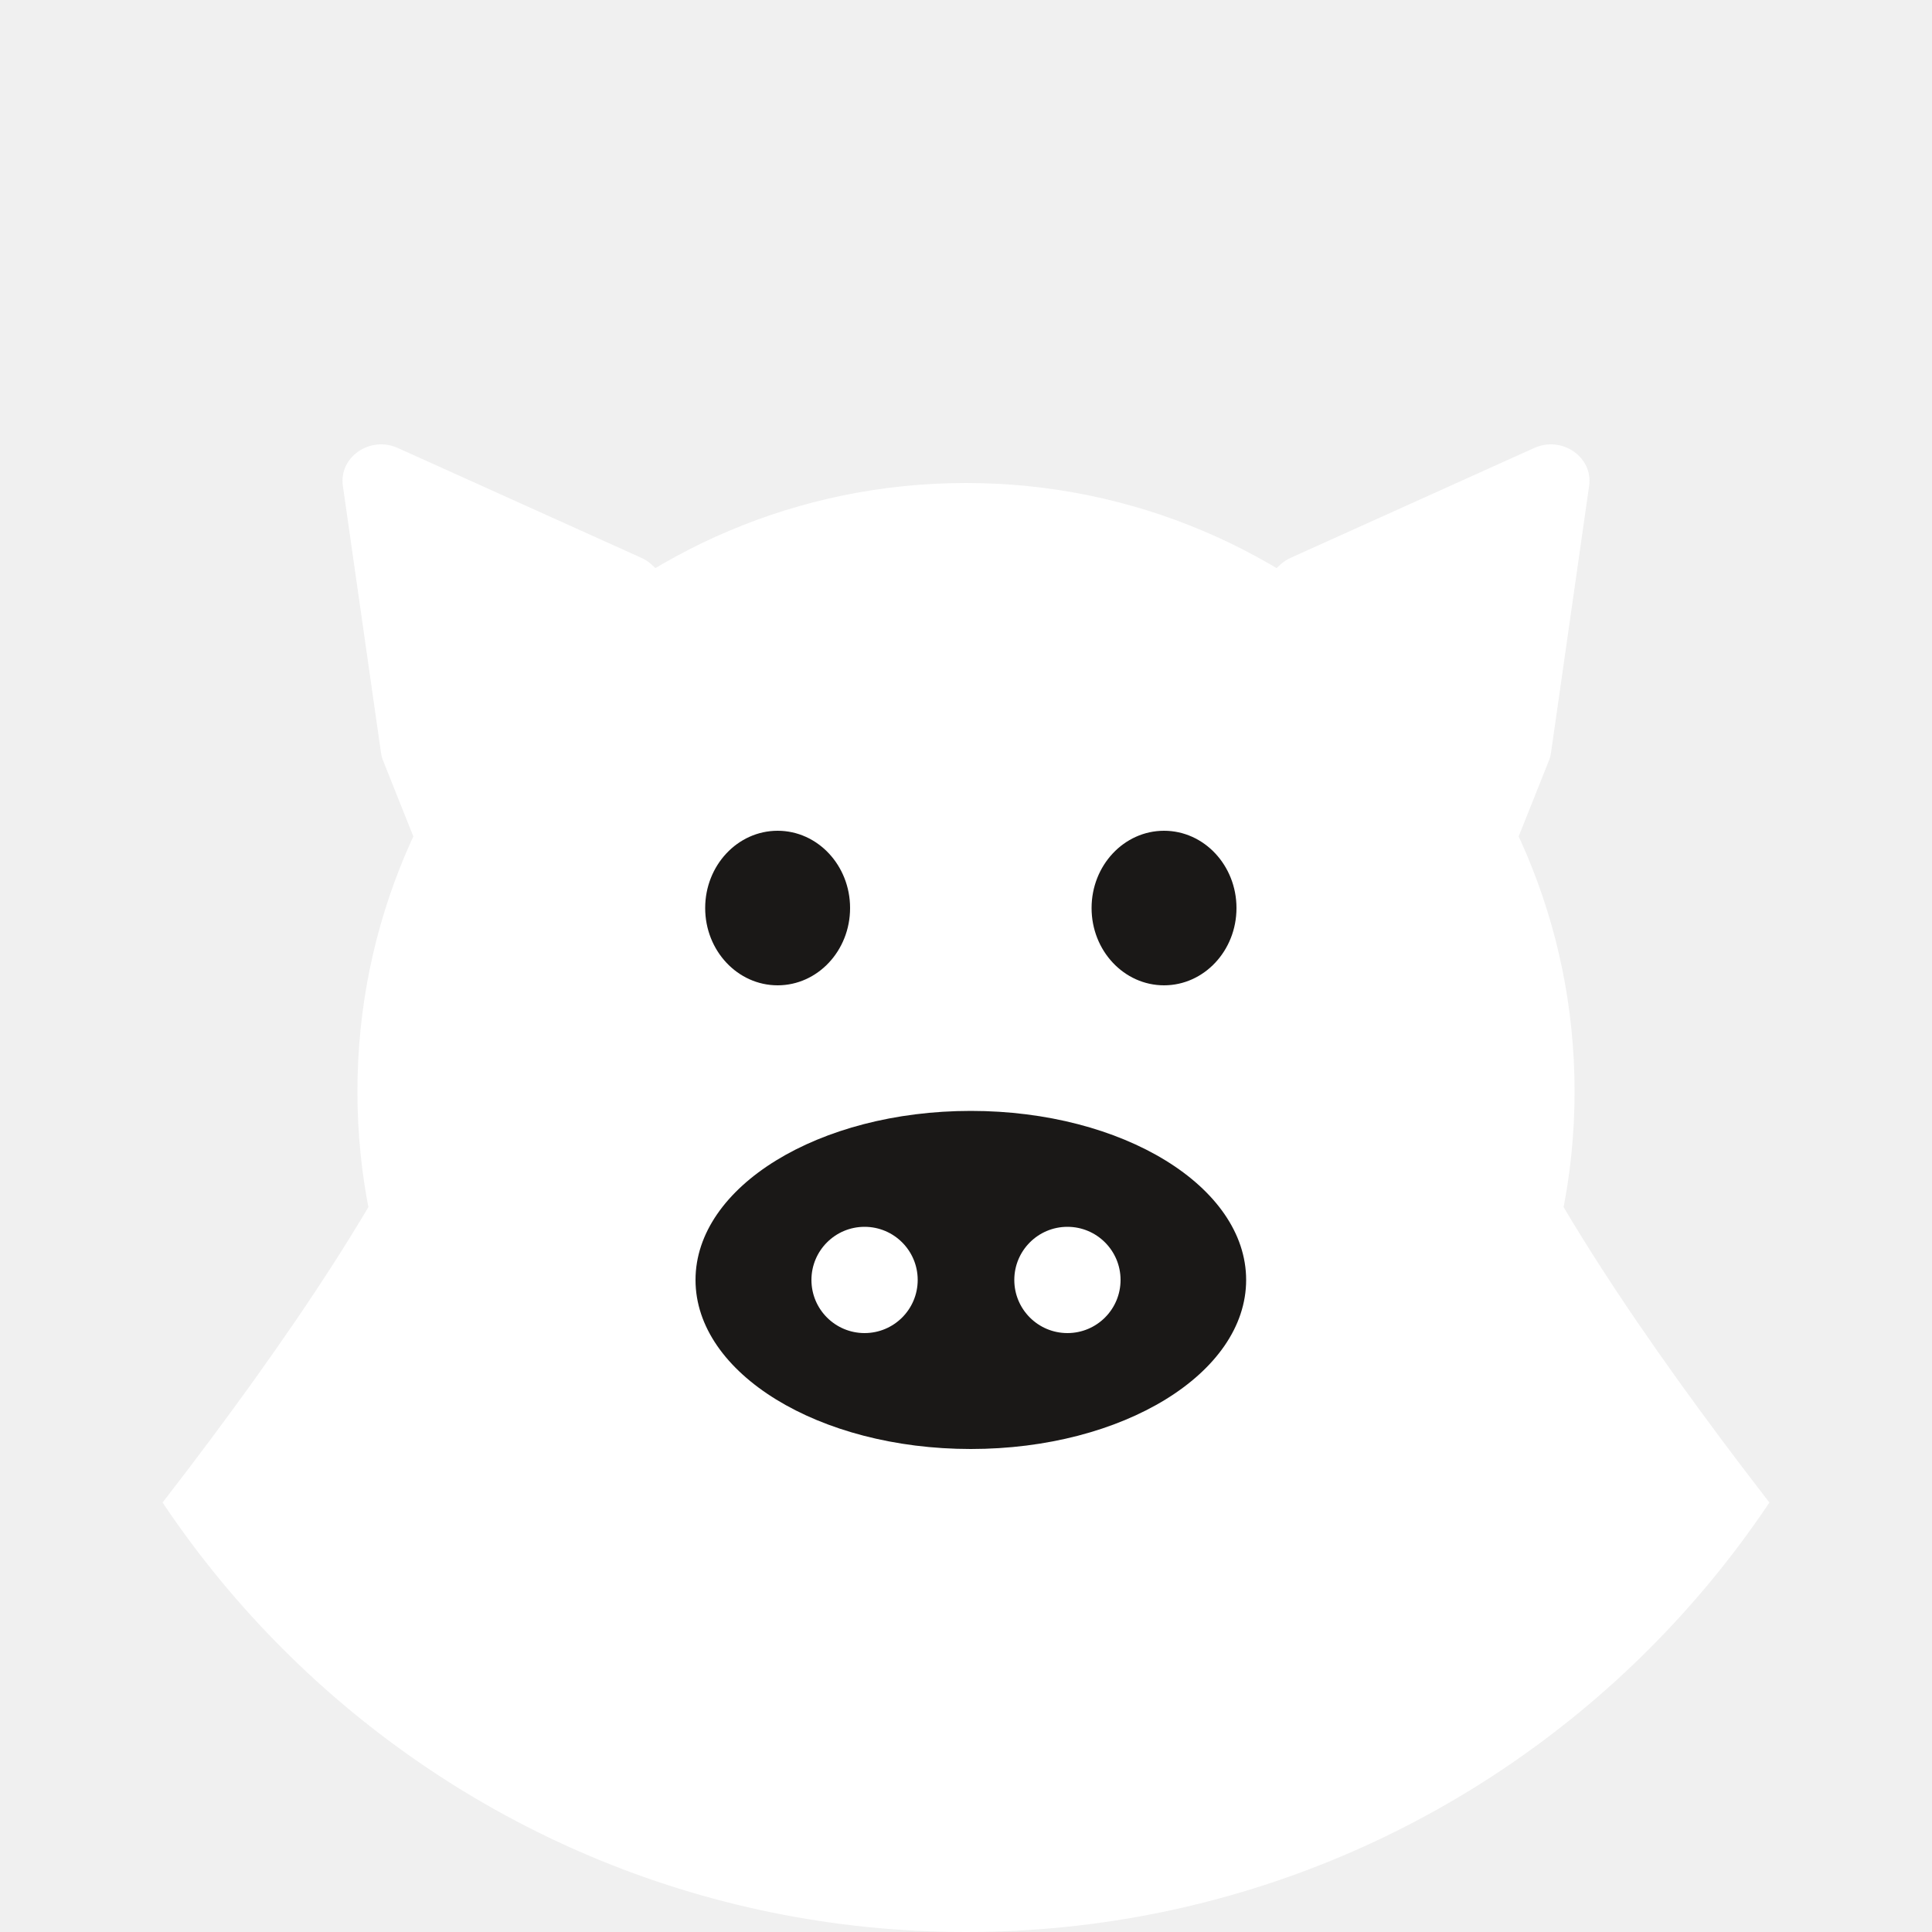
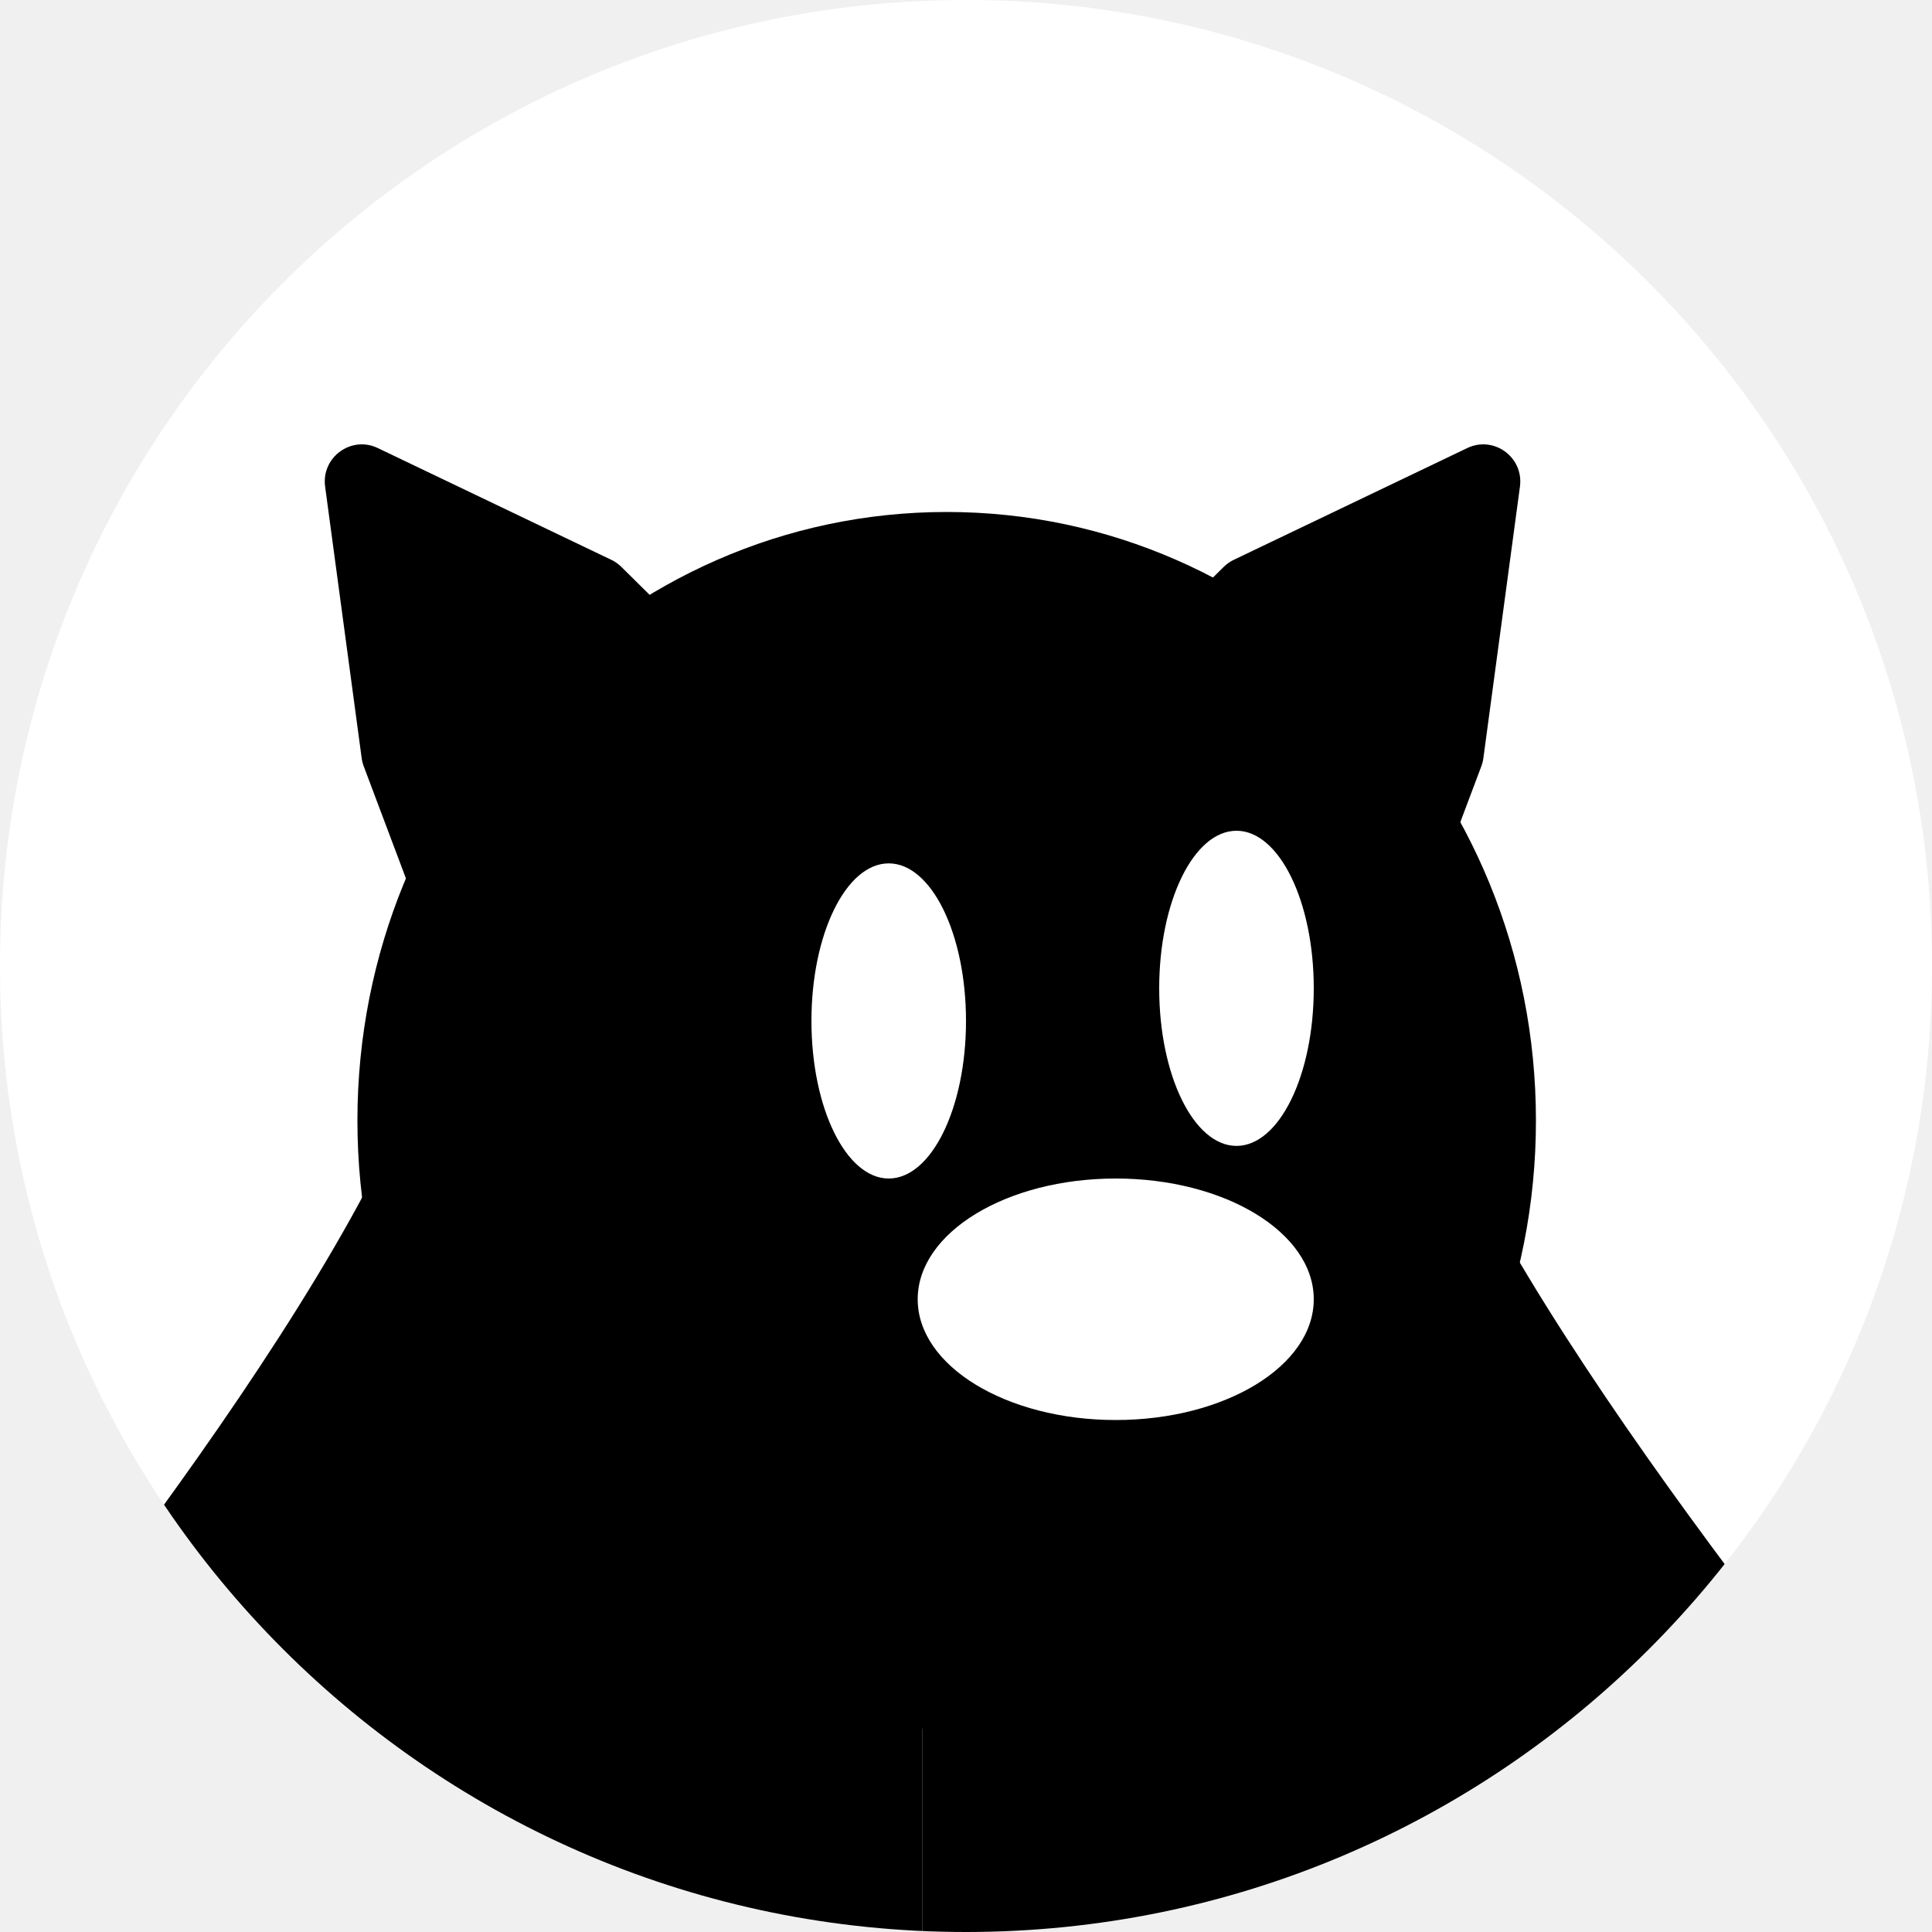
<svg xmlns="http://www.w3.org/2000/svg" width="200" height="200" viewBox="0 0 200 200" fill="none">
-   <g clip-path="url(#clip0_2315_5627)">
-     <path d="M152.256 98.99C152.085 99.417 151.993 99.85 152.012 100.306C152.851 120.331 190.403 165.414 208.086 185.745C209.925 187.86 208.856 191.052 206.071 191.798L105.09 218.854C102.537 219.539 100 217.725 100 215.215V90.344C100 89.33 100.43 88.359 101.193 87.648L132.52 58.469C132.837 58.174 133.204 57.931 133.605 57.749L158.821 46.375C161.691 45.081 164.933 47.317 164.507 50.296L160.559 77.929C160.518 78.213 160.444 78.492 160.337 78.76L152.256 98.99Z" fill="white" style="fill:white;fill-opacity:1;" />
-     <path d="M47.744 98.99C47.915 99.417 48.007 99.85 47.988 100.306C47.149 120.331 9.597 165.414 -8.086 185.745C-9.925 187.86 -8.856 191.052 -6.071 191.798L94.91 218.854C97.463 219.539 100 217.725 100 215.215V90.344C100 89.33 99.57 88.359 98.807 87.648L67.48 58.469C67.163 58.174 66.796 57.931 66.395 57.749L41.179 46.375C38.309 45.081 35.067 47.317 35.493 50.296L39.441 77.929C39.482 78.213 39.556 78.492 39.663 78.76L47.744 98.99Z" fill="white" style="fill:white;fill-opacity:1;" />
-     <circle cx="100" cy="113" r="63" fill="white" style="fill:white;fill-opacity:1;" />
-     <path d="M100.5 150C84.76 150 72 142.165 72 132.5C72 122.835 84.76 115 100.5 115C116.24 115 129 122.835 129 132.5C129 142.165 116.24 150 100.5 150Z" fill="#1A1817" style="fill:#1A1817;fill:color(display-p3 0.102 0.094 0.09);fill-opacity:1;" />
-     <circle cx="89.5" cy="132.5" r="5.5" fill="white" style="fill:white;fill-opacity:1;" />
-     <circle cx="110.5" cy="132.5" r="5.5" fill="white" style="fill:white;fill-opacity:1;" />
-     <ellipse cx="80.5" cy="94" rx="7.5" ry="8" fill="#1A1817" style="fill:#1A1817;fill:color(display-p3 0.102 0.094 0.09);fill-opacity:1;" />
-     <ellipse cx="120.5" cy="94" rx="7.5" ry="8" fill="#1A1817" style="fill:#1A1817;fill:color(display-p3 0.102 0.094 0.09);fill-opacity:1;" />
+   <g clip-path="url(#clip0_2313_5602)">
+     <rect width="200" height="200" rx="100" fill="white" style="fill:white;fill-opacity:1;" />
+     <path d="M145.599 99.909C145.435 100.343 145.347 100.783 145.365 101.248C146.169 121.62 182.171 167.484 199.123 188.168C200.887 190.32 199.862 193.567 197.192 194.327L100.38 221.852C97.932 222.548 95.5 220.702 95.5 218.149V91.112C95.5 90.082 95.912 89.094 96.644 88.371L126.678 58.685C126.981 58.385 127.333 58.137 127.718 57.953L151.893 46.382C154.644 45.065 157.752 47.34 157.344 50.371L153.558 78.483C153.52 78.772 153.448 79.055 153.346 79.328L145.599 99.909Z" fill="black" style="fill:black;fill-opacity:1;" />
+     <path d="M45.401 99.909C45.565 100.343 45.653 100.783 45.635 101.248C44.831 121.62 8.829 167.484 -8.123 188.168C-9.887 190.32 -8.862 193.567 -6.192 194.327L90.62 221.852C93.068 222.548 95.5 220.702 95.5 218.149V91.112C95.5 90.082 95.088 89.094 94.356 88.371L64.323 58.685C64.019 58.385 63.667 58.137 63.282 57.953L39.107 46.382C36.356 45.065 33.248 47.34 33.656 50.371L37.441 78.483C37.48 78.772 37.552 79.055 37.654 79.328L45.401 99.909Z" fill="black" style="fill:black;fill-opacity:1;" />
+     <ellipse cx="98" cy="116" rx="61" ry="63" fill="black" style="fill:black;fill-opacity:1;" />
+     <ellipse cx="92" cy="105.688" rx="8" ry="16.312" fill="white" style="fill:white;fill-opacity:1;" />
+     <ellipse cx="128" cy="102.312" rx="8" ry="16.312" fill="white" style="fill:white;fill-opacity:1;" />
+     <path d="M115.5 147C104.178 147 95 141.404 95 134.5C95 127.596 104.178 122 115.5 122C126.822 122 136 127.596 136 134.5C136 141.404 126.822 147 115.5 147Z" fill="white" style="fill:white;fill-opacity:1;" />
  </g>
  <defs>
-     <clipPath id="clip0_2315_5627">
+     <clipPath id="clip0_2313_5602">
      <rect width="200" height="200" rx="100" fill="white" style="fill:white;fill-opacity:1;" />
    </clipPath>
  </defs>
</svg>
